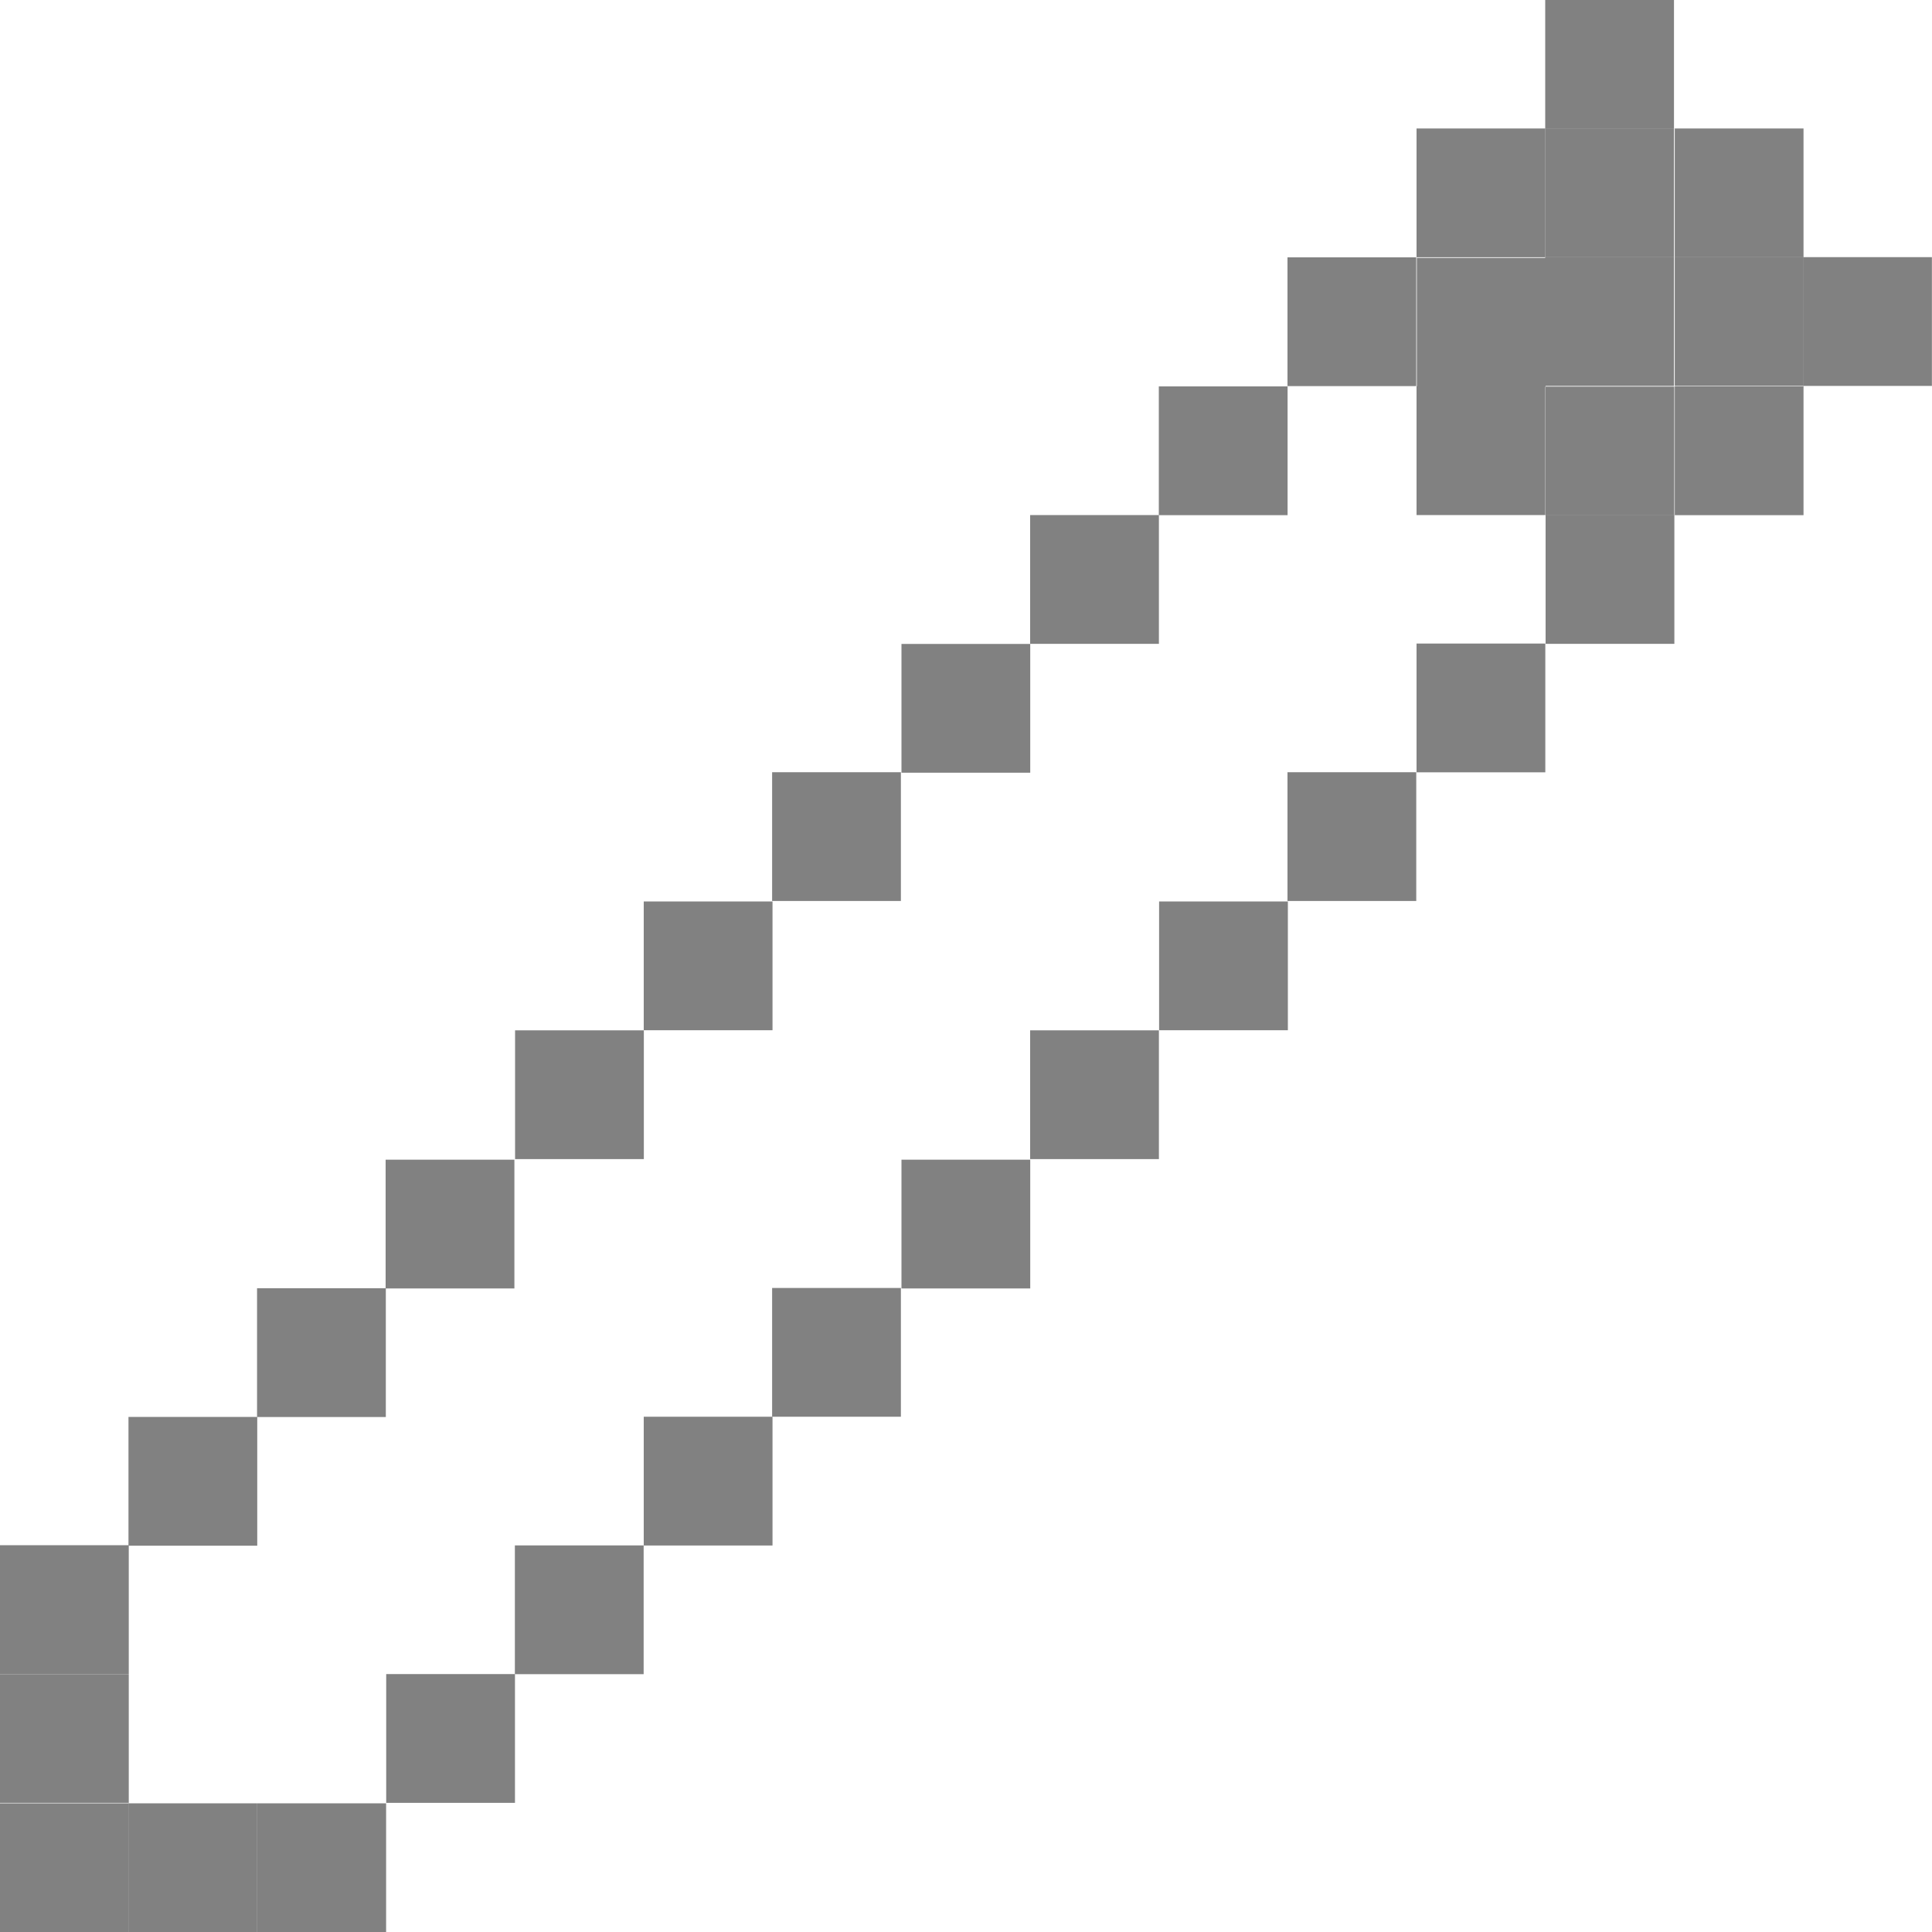
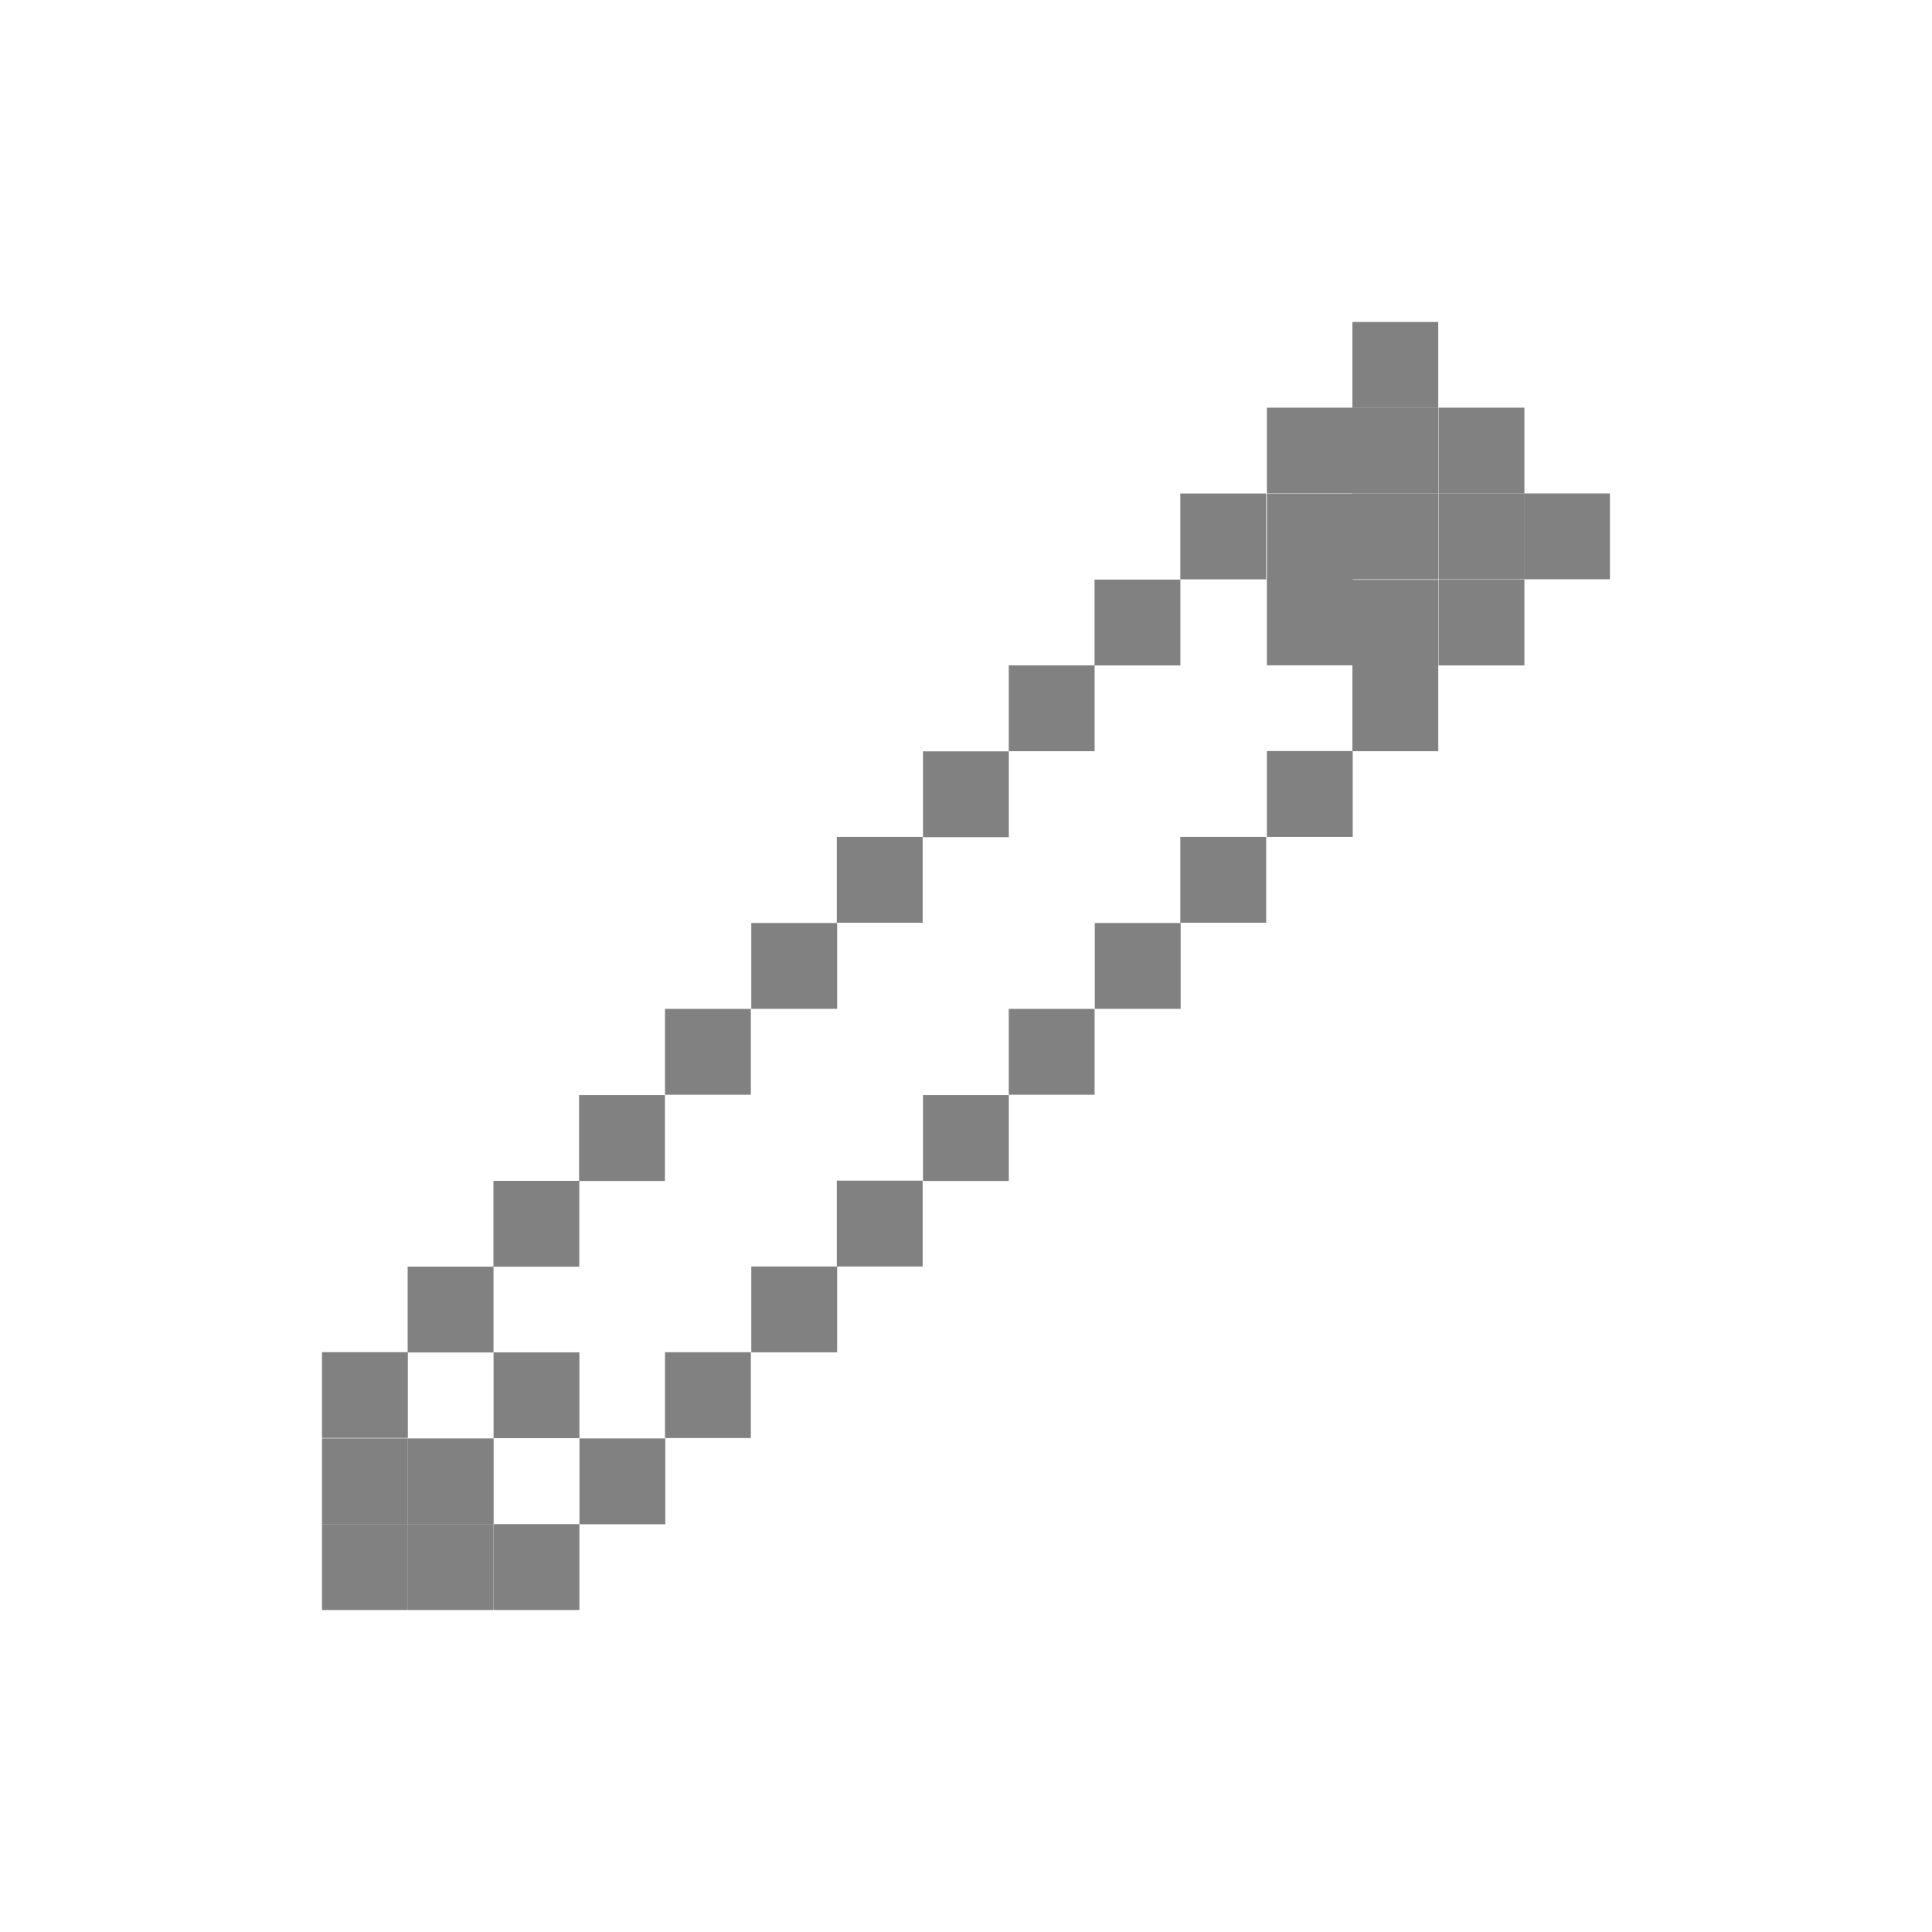
- <svg xmlns="http://www.w3.org/2000/svg" width="20" height="20" viewBox="0 0 20 20" fill="none">
-   <rect x="17.337" y="1.33" width="1.333" height="1.333" fill="#818181" />
-   <rect x="15.996" y="2.662" width="1.333" height="1.333" fill="#818181" />
-   <rect x="14.664" y="3.999" width="1.333" height="1.333" fill="#818181" />
-   <rect x="14.667" y="2.67" width="1.333" height="1.333" fill="#818181" />
-   <rect x="15.999" y="4.002" width="1.333" height="1.333" fill="#818181" />
-   <rect y="15.996" width="1.333" height="1.333" fill="#818181" />
-   <rect y="17.33" width="1.333" height="1.333" fill="#818181" />
-   <rect y="18.668" width="1.333" height="1.333" fill="#818181" />
-   <rect x="1.33" y="18.668" width="1.333" height="1.333" fill="#818181" />
-   <rect x="2.664" y="18.668" width="1.333" height="1.333" fill="#818181" />
-   <rect x="3.992" y="12.005" width="1.333" height="1.333" fill="#818181" />
-   <rect x="2.661" y="13.336" width="1.333" height="1.333" fill="#818181" />
-   <rect x="1.33" y="14.668" width="1.333" height="1.333" fill="#818181" />
-   <rect x="6.664" y="14.666" width="1.333" height="1.333" fill="#818181" />
-   <rect x="5.33" y="15.998" width="1.333" height="1.333" fill="#818181" />
-   <rect x="3.998" y="17.33" width="1.333" height="1.333" fill="#818181" />
-   <rect x="18.666" y="2.662" width="1.333" height="1.333" fill="#818181" />
-   <rect x="17.337" y="4" width="1.333" height="1.333" fill="#818181" />
-   <rect x="16" y="5.332" width="1.333" height="1.333" fill="#818181" />
-   <rect x="13.328" y="7.994" width="1.333" height="1.333" fill="#818181" />
-   <rect x="14.664" y="6.662" width="1.333" height="1.333" fill="#818181" />
-   <rect x="11.999" y="9.332" width="1.333" height="1.333" fill="#818181" />
-   <rect x="10.664" y="10.666" width="1.333" height="1.333" fill="#818181" />
-   <rect x="9.332" y="12.005" width="1.333" height="1.333" fill="#818181" />
-   <rect x="7.993" y="13.333" width="1.333" height="1.333" fill="#818181" />
-   <rect x="15.996" width="1.333" height="1.333" fill="#818181" />
-   <rect x="15.996" y="1.33" width="1.333" height="1.333" fill="#818181" />
-   <rect x="17.337" y="2.662" width="1.333" height="1.333" fill="#818181" />
-   <rect x="14.664" y="1.33" width="1.333" height="1.333" fill="#818181" />
-   <rect x="13.328" y="2.664" width="1.333" height="1.333" fill="#818181" />
-   <rect x="10.664" y="5.332" width="1.333" height="1.333" fill="#818181" />
-   <rect x="11.996" y="4" width="1.333" height="1.333" fill="#818181" />
-   <rect x="9.332" y="6.666" width="1.333" height="1.333" fill="#818181" />
-   <rect x="7.993" y="7.994" width="1.333" height="1.333" fill="#818181" />
-   <rect x="6.664" y="9.332" width="1.333" height="1.333" fill="#818181" />
-   <rect x="5.332" y="10.666" width="1.333" height="1.333" fill="#818181" />
+ <svg xmlns="http://www.w3.org/2000/svg" width="30" height="30" viewBox="0 0 30 30" fill="none">
+   <rect x="22.338" y="6.33" width="1.333" height="1.333" fill="#818181" />
+   <rect x="21" y="7.662" width="1.333" height="1.333" fill="#818181" />
+   <rect x="19.672" y="8.998" width="1.333" height="1.333" fill="#818181" />
+   <rect x="19.672" y="7.669" width="1.333" height="1.333" fill="#818181" />
+   <rect x="21" y="9.002" width="1.333" height="1.333" fill="#818181" />
+   <rect x="5" y="20.996" width="1.333" height="1.333" fill="#818181" />
+   <rect x="5" y="22.336" width="1.333" height="1.333" fill="#818181" />
+   <rect x="5" y="23.667" width="1.333" height="1.333" fill="#818181" />
+   <rect x="6.33" y="23.667" width="1.333" height="1.333" fill="#818181" />
+   <rect x="7.664" y="23.667" width="1.333" height="1.333" fill="#818181" />
+   <rect x="8.992" y="17.005" width="1.333" height="1.333" fill="#818181" />
+   <rect x="7.662" y="18.336" width="1.333" height="1.333" fill="#818181" />
+   <rect x="6.33" y="19.668" width="1.333" height="1.333" fill="#818181" />
+   <rect x="11.666" y="19.666" width="1.333" height="1.333" fill="#818181" />
+   <rect x="10.326" y="20.997" width="1.333" height="1.333" fill="#818181" />
+   <rect x="8.998" y="22.336" width="1.333" height="1.333" fill="#818181" />
+   <rect x="6.332" y="22.336" width="1.333" height="1.333" fill="#818181" />
+   <rect x="7.664" y="20.999" width="1.333" height="1.333" fill="#818181" />
+   <rect x="23.666" y="7.662" width="1.333" height="1.333" fill="#818181" />
+   <rect x="22.338" y="9" width="1.333" height="1.333" fill="#818181" />
+   <rect x="21" y="10.332" width="1.333" height="1.333" fill="#818181" />
+   <rect x="18.328" y="12.995" width="1.333" height="1.333" fill="#818181" />
+   <rect x="19.672" y="11.662" width="1.333" height="1.333" fill="#818181" />
+   <rect x="17" y="14.332" width="1.333" height="1.333" fill="#818181" />
+   <rect x="15.664" y="15.666" width="1.333" height="1.333" fill="#818181" />
+   <rect x="14.332" y="17.005" width="1.333" height="1.333" fill="#818181" />
+   <rect x="12.994" y="18.333" width="1.333" height="1.333" fill="#818181" />
+   <rect x="21" y="5" width="1.333" height="1.333" fill="#818181" />
+   <rect x="21" y="6.33" width="1.333" height="1.333" fill="#818181" />
+   <rect x="22.338" y="7.662" width="1.333" height="1.333" fill="#818181" />
+   <rect x="19.672" y="6.33" width="1.333" height="1.333" fill="#818181" />
+   <rect x="18.328" y="7.663" width="1.333" height="1.333" fill="#818181" />
+   <rect x="15.664" y="10.332" width="1.333" height="1.333" fill="#818181" />
+   <rect x="16.996" y="9" width="1.333" height="1.333" fill="#818181" />
+   <rect x="14.332" y="11.667" width="1.333" height="1.333" fill="#818181" />
+   <rect x="12.994" y="12.995" width="1.333" height="1.333" fill="#818181" />
+   <rect x="11.666" y="14.332" width="1.333" height="1.333" fill="#818181" />
+   <rect x="10.326" y="15.666" width="1.333" height="1.333" fill="#818181" />
</svg>
